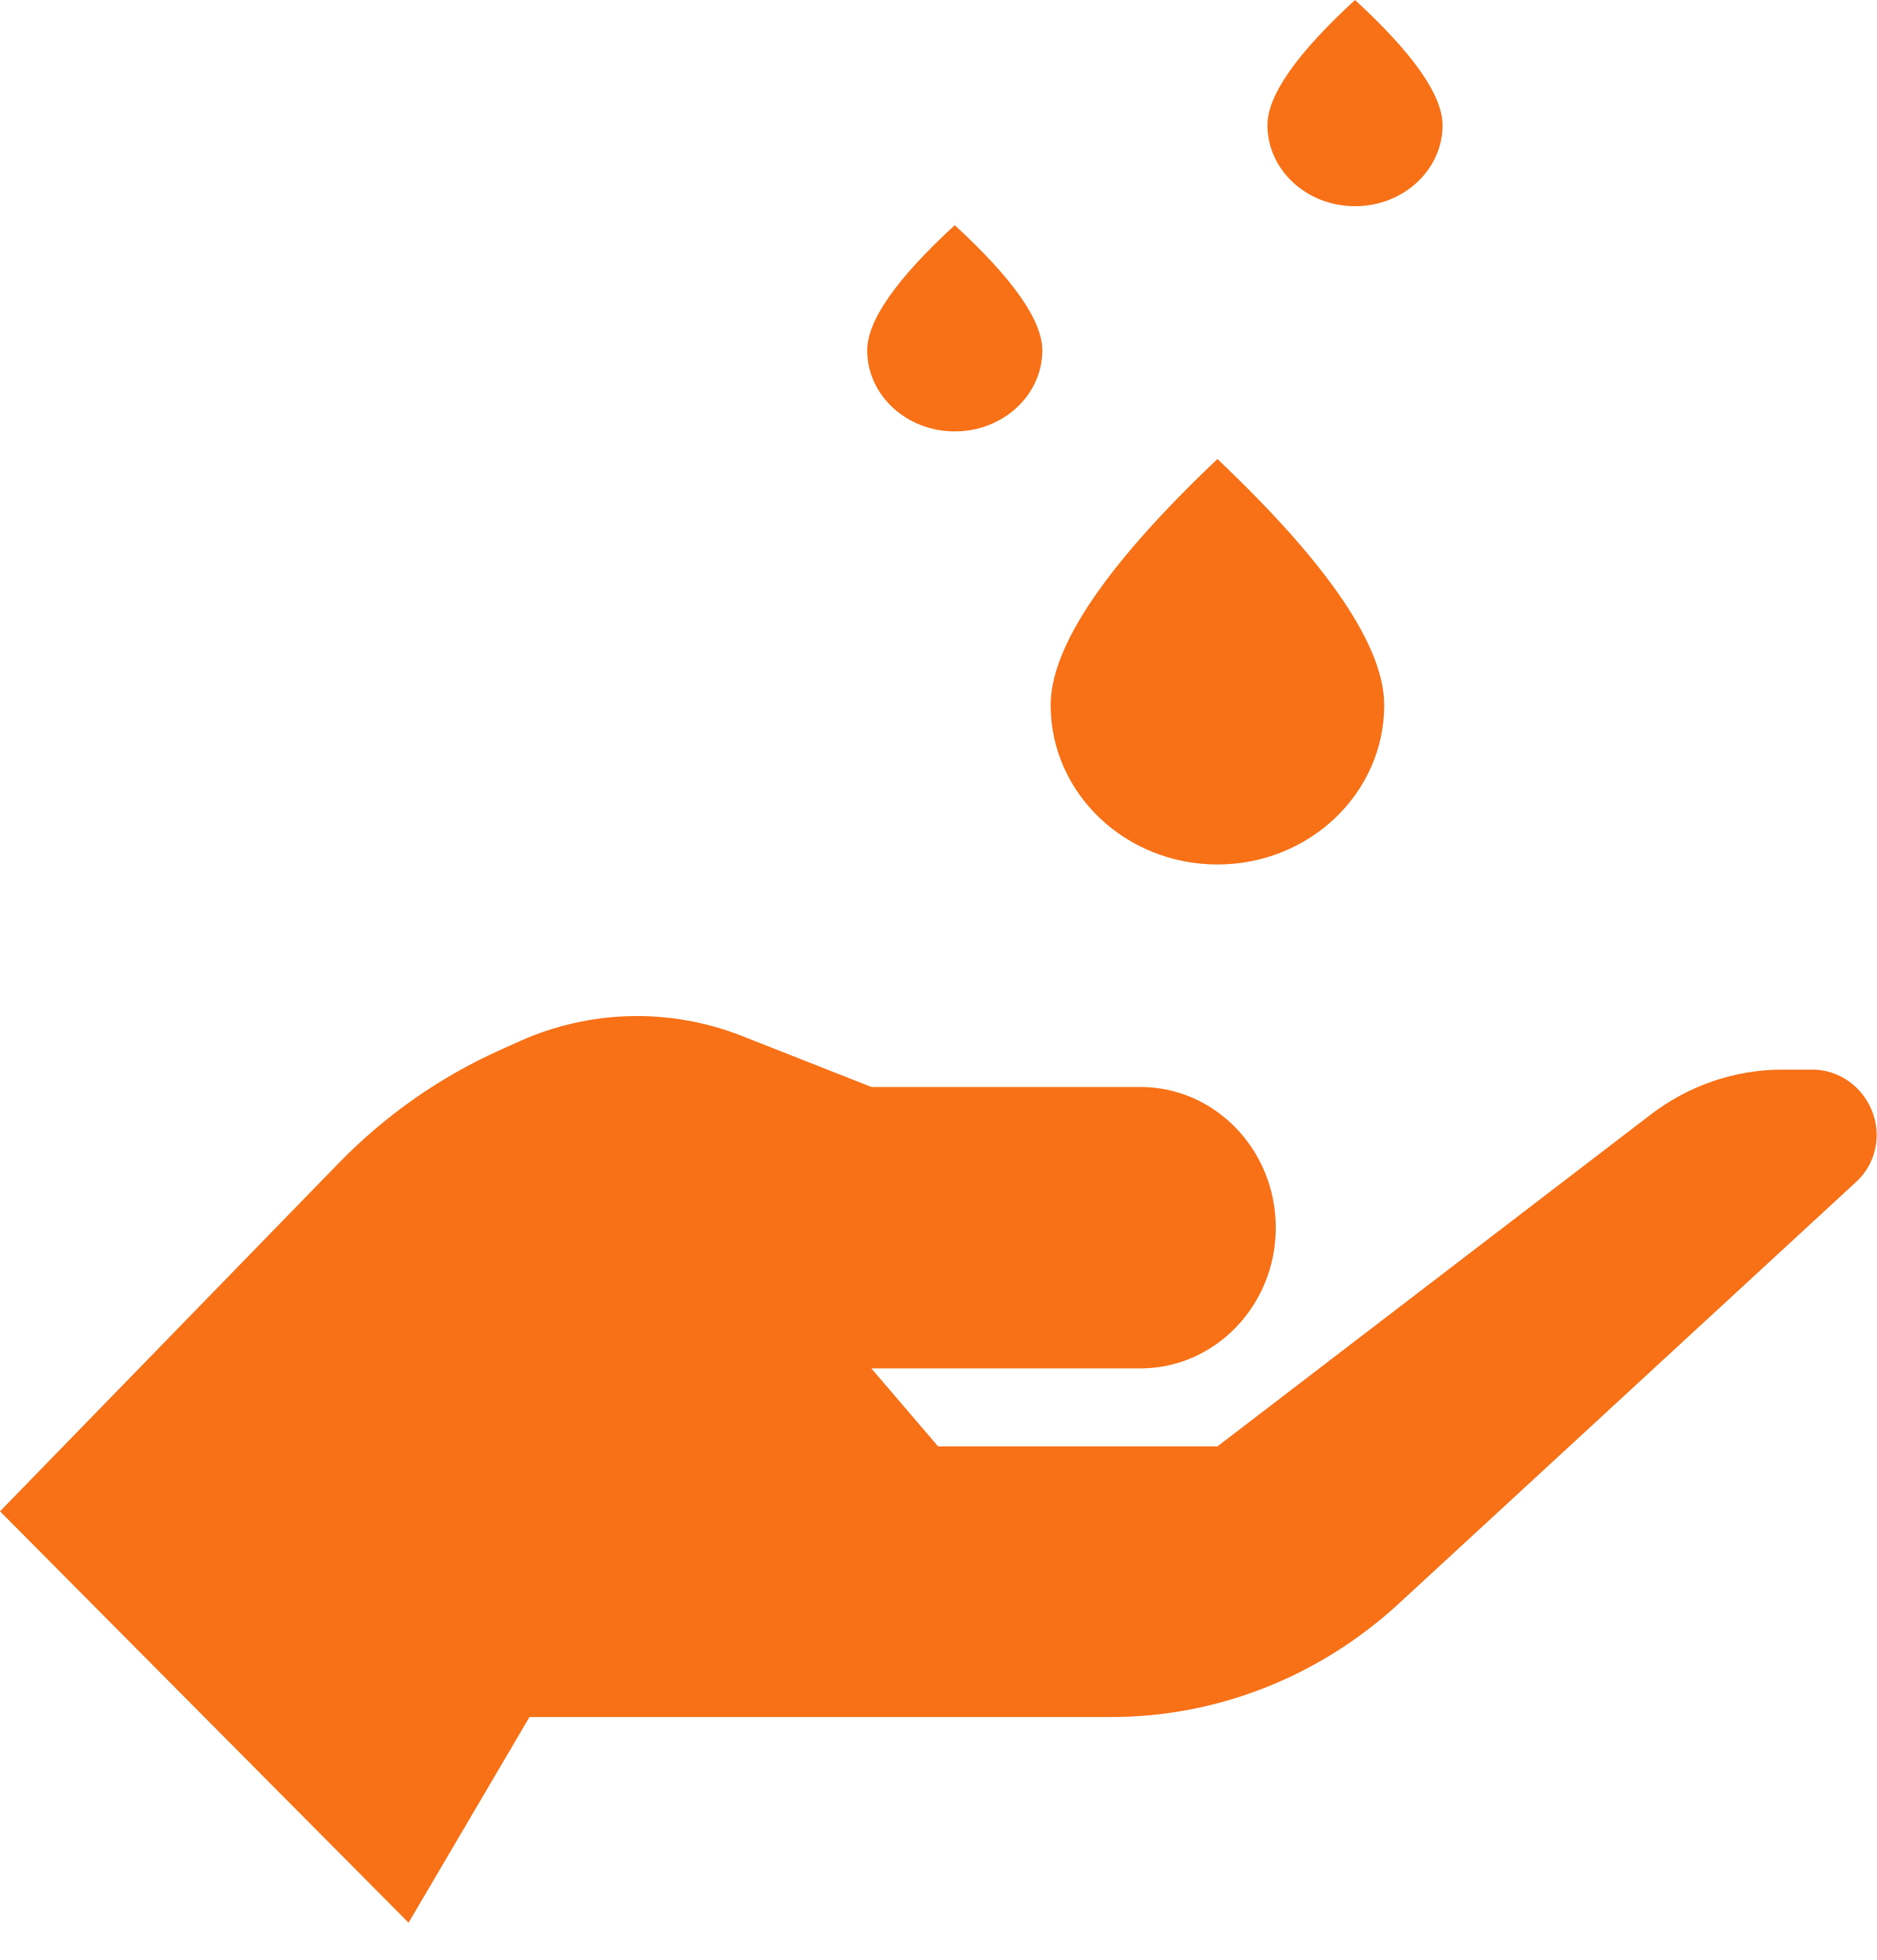
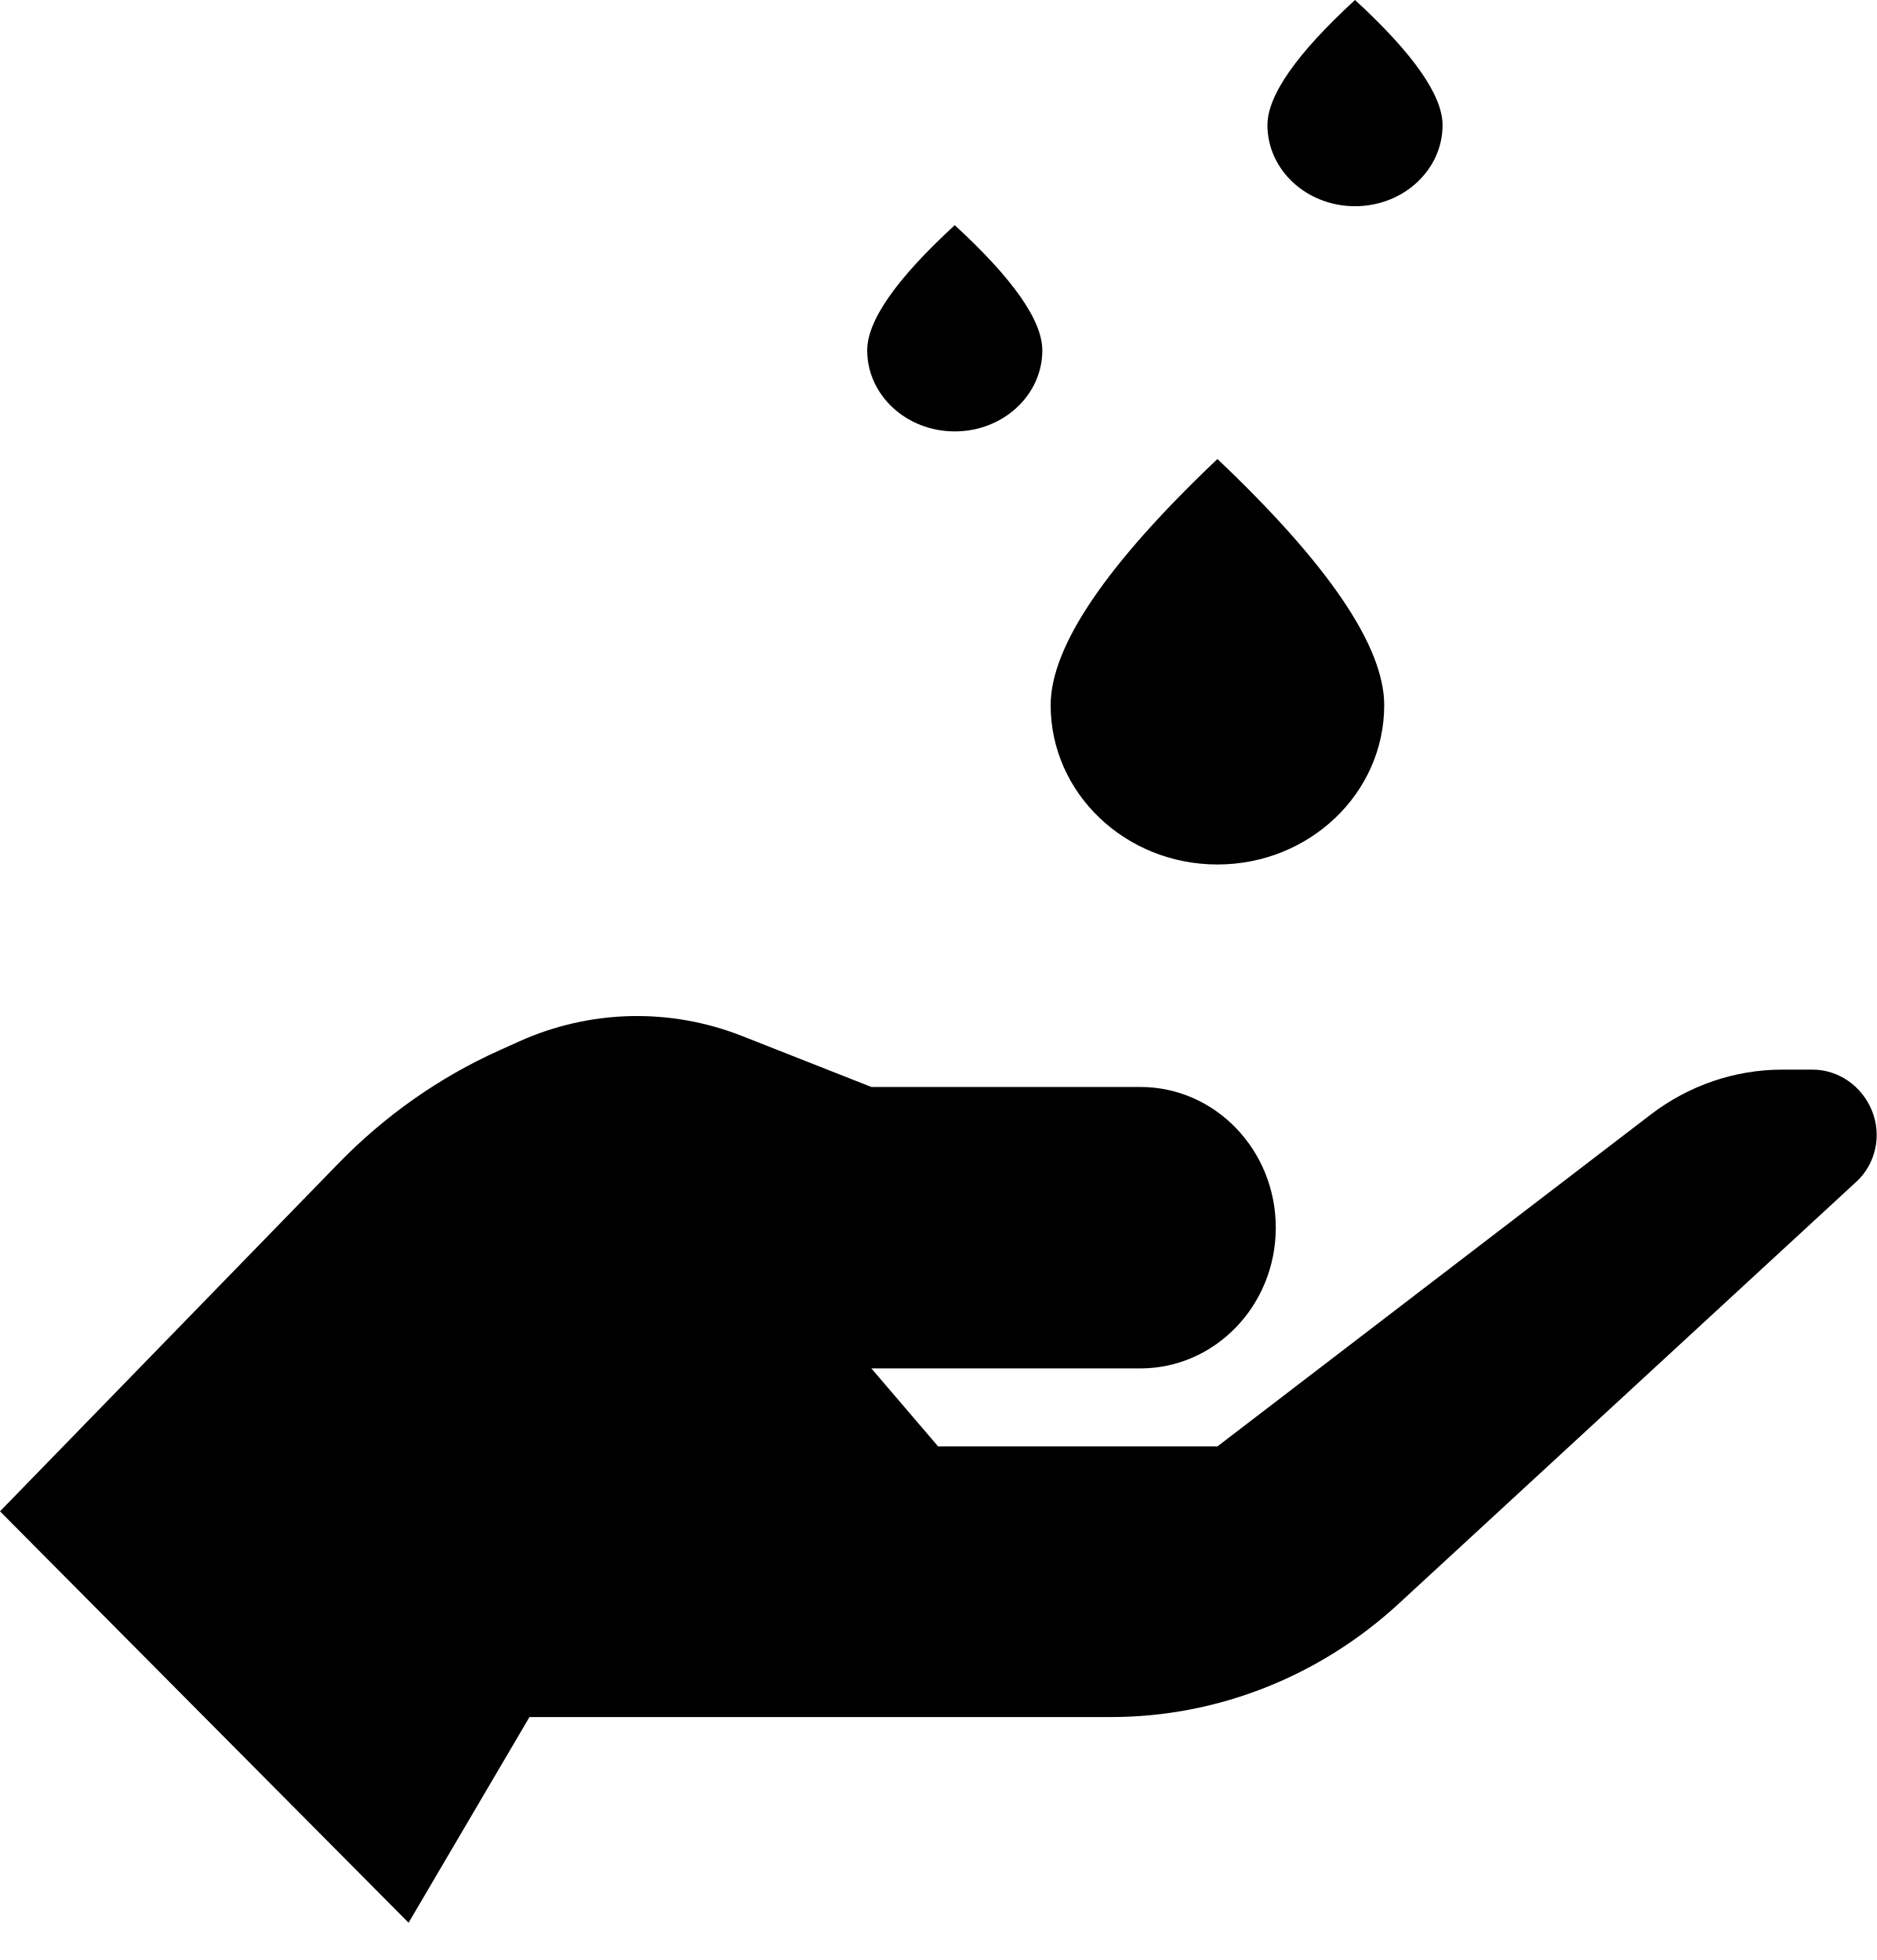
<svg xmlns="http://www.w3.org/2000/svg" viewBox="0 0 45 47" fill="none">
-   <path d="M0 36.241L8.118 27.895C9.228 26.754 10.532 25.837 11.965 25.191L12.447 24.974C14.145 24.209 16.064 24.162 17.796 24.844L20.894 26.065H27.342C29.137 26.065 30.591 27.576 30.591 29.439C30.591 31.303 29.137 32.814 27.342 32.814H20.894L22.494 34.684H29.192L39.58 26.728C40.495 26.027 41.601 25.649 42.738 25.649H43.457C44.081 25.649 44.645 26.038 44.887 26.636C45.126 27.226 44.977 27.908 44.517 28.333L33.545 38.45C31.642 40.205 29.186 41.174 26.642 41.174H12.696L9.797 46.106L0 36.241ZM29.192 20.73C26.983 20.73 25.193 19.019 25.193 16.91C25.193 15.503 26.526 13.536 29.192 11.007C31.858 13.536 33.191 15.503 33.191 16.91C33.191 19.019 31.4 20.73 29.192 20.73ZM22.893 10.345C21.734 10.345 20.794 9.475 20.794 8.402C20.794 7.687 21.494 6.686 22.893 5.4C24.293 6.686 24.993 7.687 24.993 8.402C24.993 9.475 24.053 10.345 22.893 10.345ZM32.491 4.945C31.331 4.945 30.391 4.075 30.391 3.002C30.391 2.287 31.091 1.286 32.491 0C33.89 1.286 34.59 2.287 34.59 3.002C34.59 4.075 33.65 4.945 32.491 4.945Z" fill="#F87117" />
+   <path d="M0 36.241L8.118 27.895C9.228 26.754 10.532 25.837 11.965 25.191L12.447 24.974C14.145 24.209 16.064 24.162 17.796 24.844L20.894 26.065H27.342C29.137 26.065 30.591 27.576 30.591 29.439C30.591 31.303 29.137 32.814 27.342 32.814H20.894L22.494 34.684H29.192L39.58 26.728C40.495 26.027 41.601 25.649 42.738 25.649H43.457C44.081 25.649 44.645 26.038 44.887 26.636C45.126 27.226 44.977 27.908 44.517 28.333L33.545 38.45C31.642 40.205 29.186 41.174 26.642 41.174H12.696L9.797 46.106L0 36.241ZM29.192 20.73C26.983 20.73 25.193 19.019 25.193 16.91C25.193 15.503 26.526 13.536 29.192 11.007C31.858 13.536 33.191 15.503 33.191 16.91C33.191 19.019 31.4 20.73 29.192 20.73ZM22.893 10.345C21.734 10.345 20.794 9.475 20.794 8.402C20.794 7.687 21.494 6.686 22.893 5.4C24.293 6.686 24.993 7.687 24.993 8.402C24.993 9.475 24.053 10.345 22.893 10.345ZM32.491 4.945C31.331 4.945 30.391 4.075 30.391 3.002C30.391 2.287 31.091 1.286 32.491 0C33.89 1.286 34.59 2.287 34.59 3.002C34.59 4.075 33.65 4.945 32.491 4.945Z" fill="#000" />
</svg>
